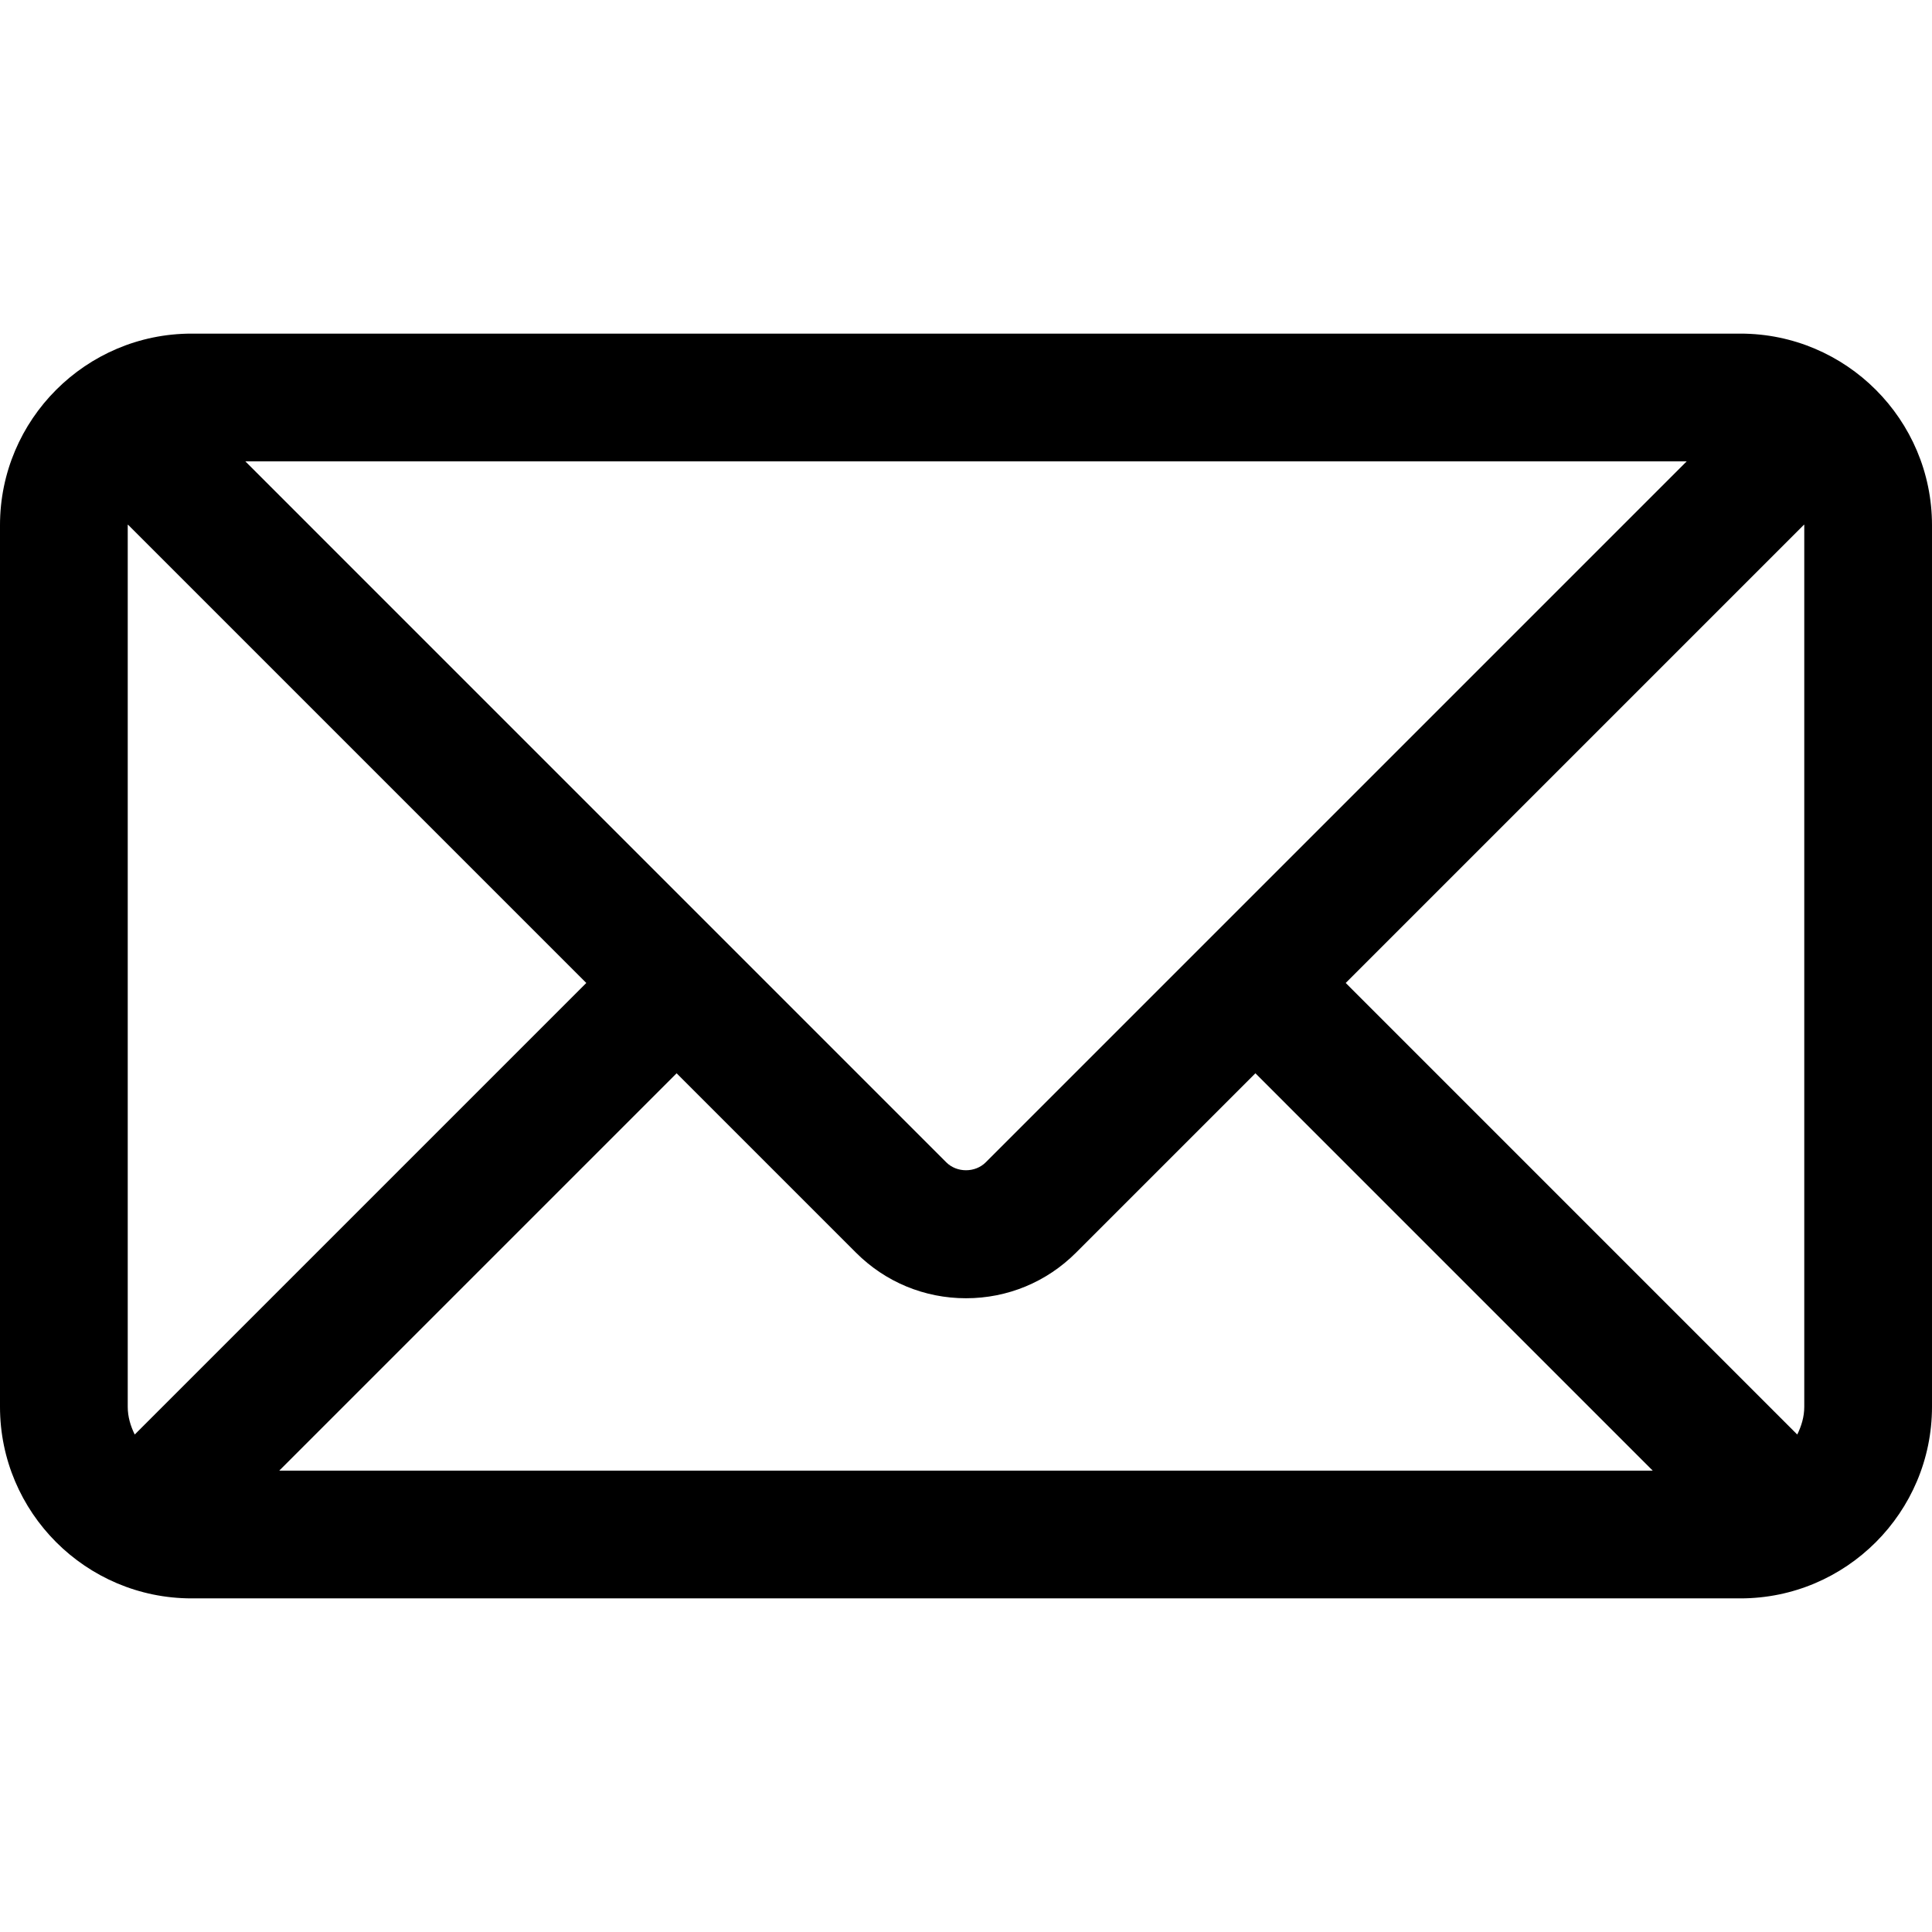
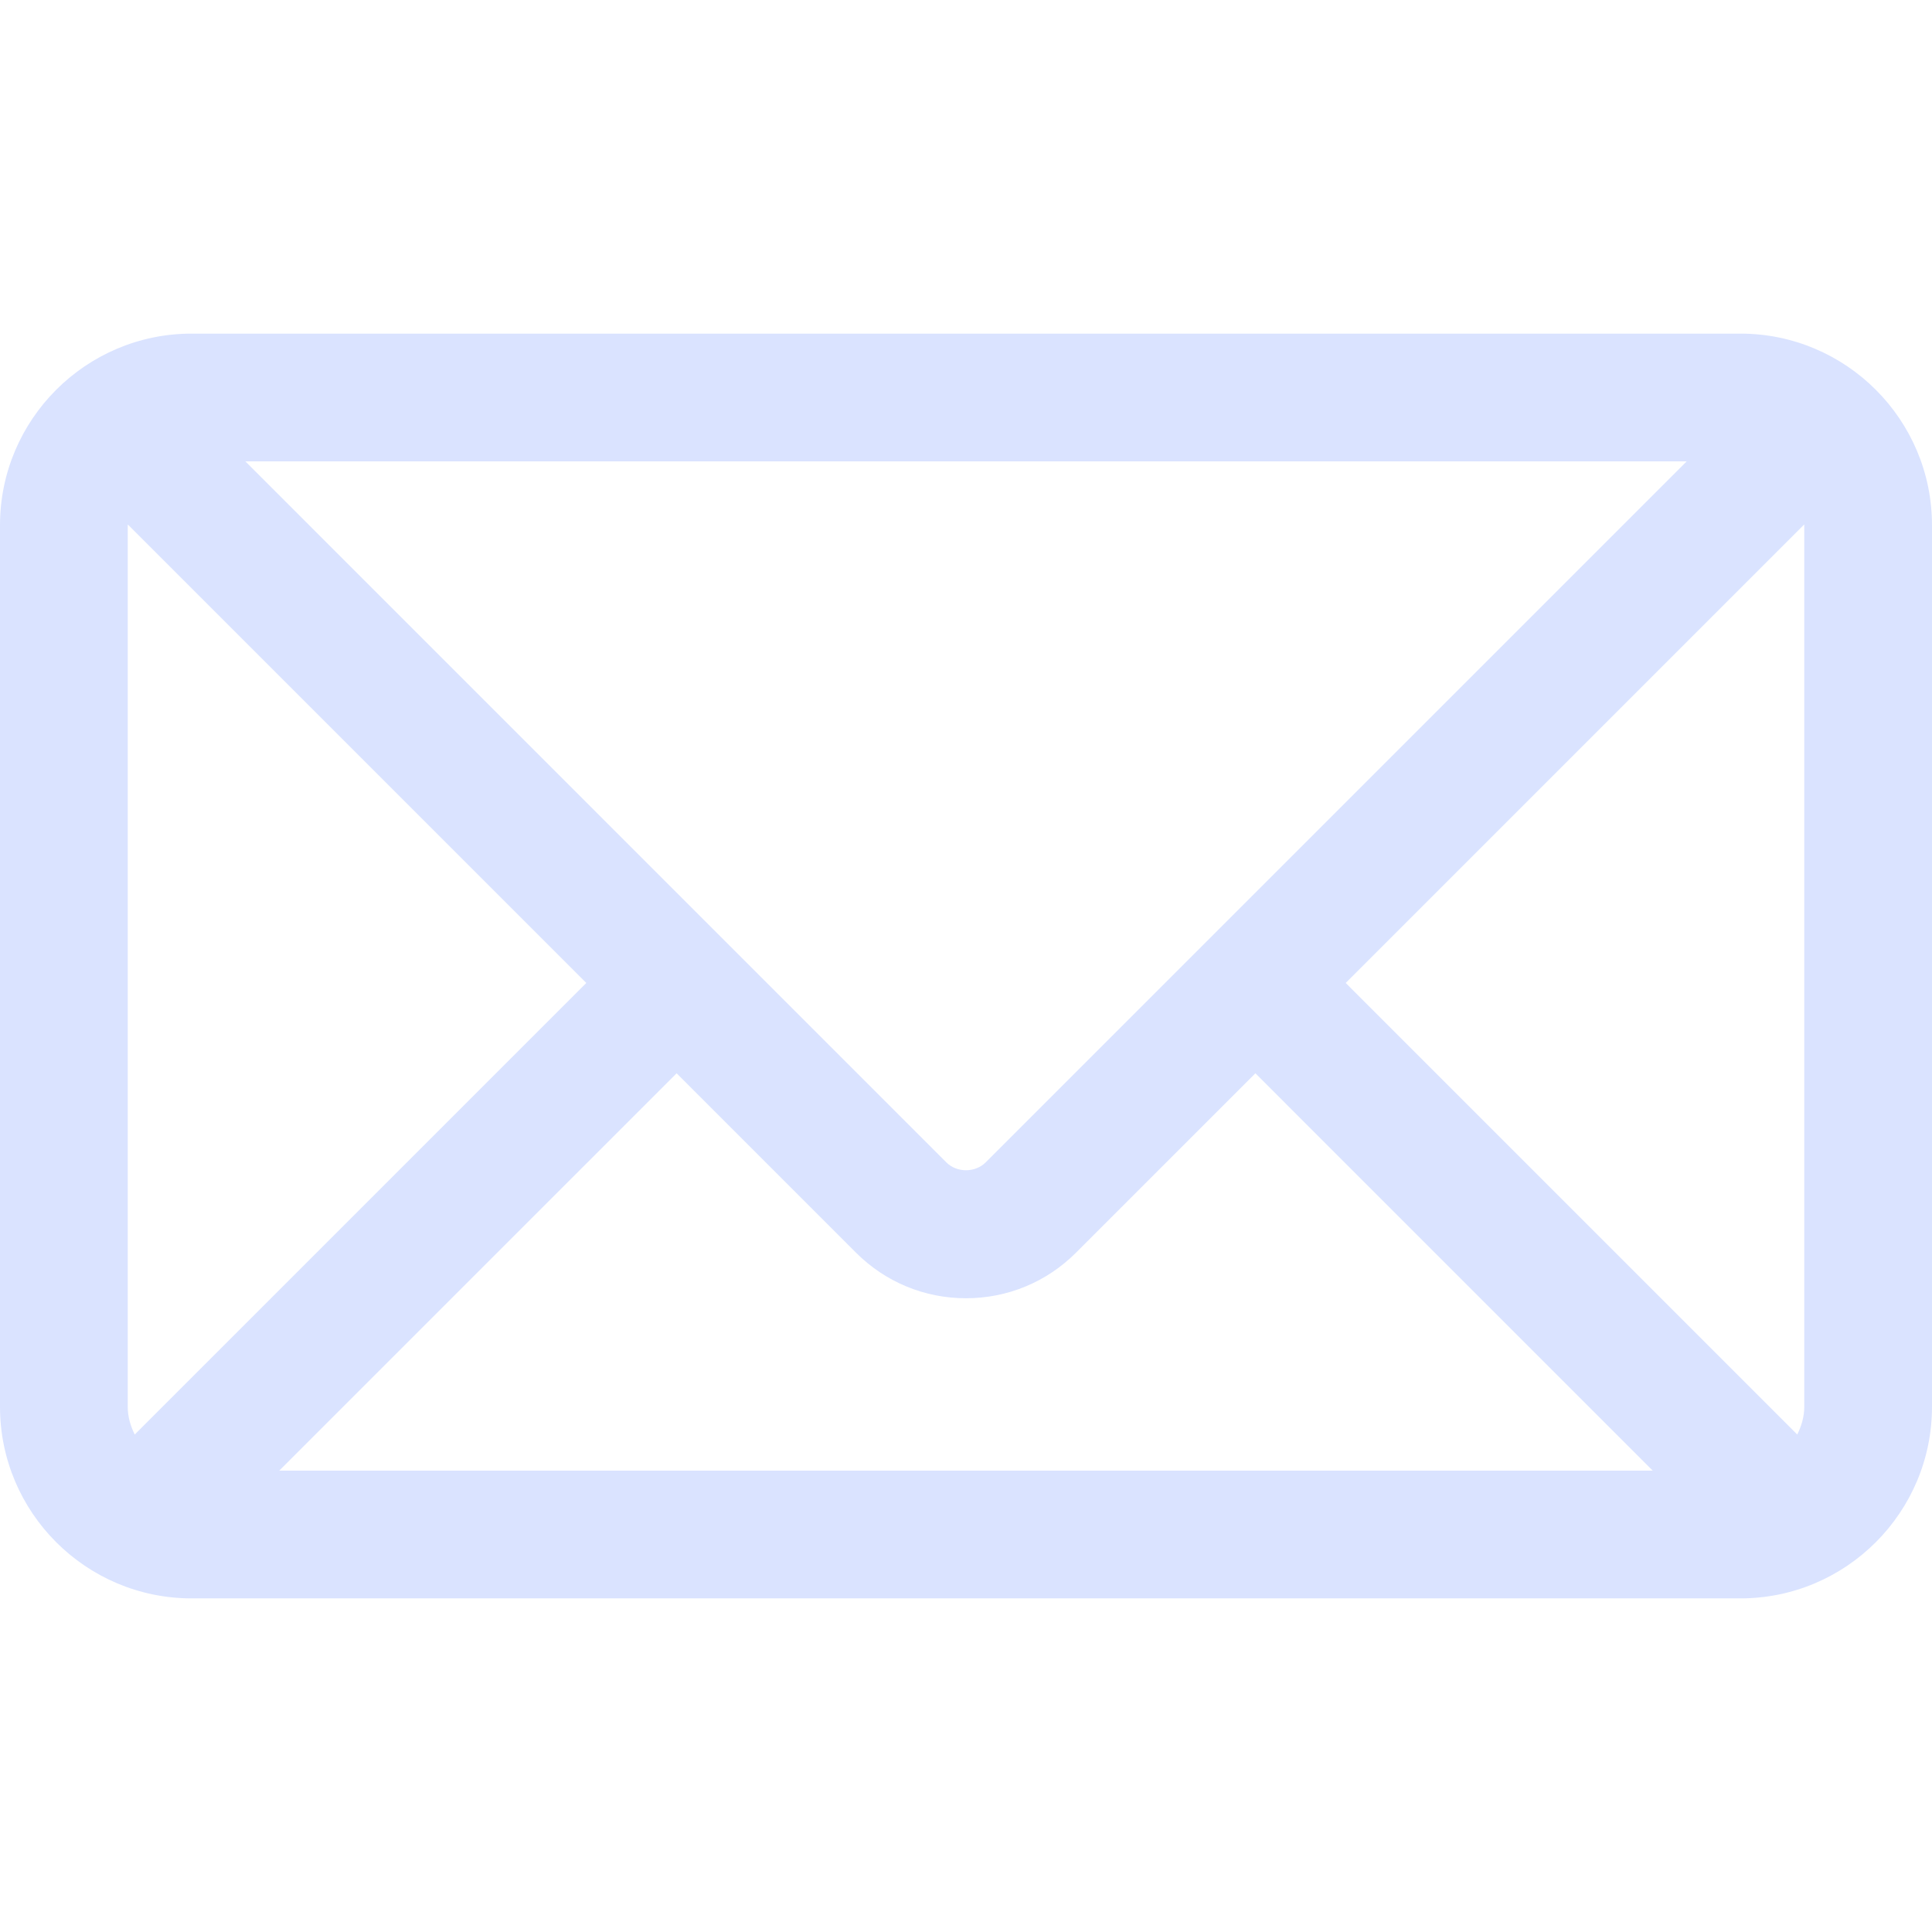
<svg xmlns="http://www.w3.org/2000/svg" version="1.1" id="Capa_1" x="0px" y="0px" viewBox="0 0 493.497 493.497" style="enable-background:new 0 0 493.497 493.497;" xml:space="preserve">
-   <path d="M444.556,85.218H48.942C21.954,85.218,0,107.171,0,134.16v225.177c0,26.988,21.954,48.942,48.942,48.942h395.613  c26.988,0,48.941-21.954,48.941-48.942V134.16C493.497,107.171,471.544,85.218,444.556,85.218z M460.87,134.16v225.177  c0,2.574-0.725,4.924-1.793,7.09L343.74,251.081l117.097-117.097C460.837,134.049,460.87,134.096,460.87,134.16z M32.628,359.336  V134.16c0-0.064,0.033-0.11,0.033-0.175l117.097,117.097L34.413,366.426C33.353,364.26,32.628,361.911,32.628,359.336z   M251.784,296.902c-2.692,2.691-7.378,2.691-10.07,0L62.667,117.846h368.172L251.784,296.902z M172.827,274.152l45.818,45.819  c7.512,7.511,17.493,11.645,28.104,11.645c10.61,0,20.592-4.134,28.104-11.645l45.82-45.819l101.49,101.499H71.327L172.827,274.152z  " />
-   <g>
+   <defs id="defs37" />
+   <path d="M444.556,85.218H48.942C21.954,85.218,0,107.171,0,134.16v225.177c0,26.988,21.954,48.942,48.942,48.942h395.613  c26.988,0,48.941-21.954,48.941-48.942V134.16C493.497,107.171,471.544,85.218,444.556,85.218z M460.87,134.16v225.177  c0,2.574-0.725,4.924-1.793,7.09L343.74,251.081l117.097-117.097C460.837,134.049,460.87,134.096,460.87,134.16z M32.628,359.336  V134.16c0-0.064,0.033-0.11,0.033-0.175l117.097,117.097L34.413,366.426C33.353,364.26,32.628,361.911,32.628,359.336z   M251.784,296.902c-2.692,2.691-7.378,2.691-10.07,0L62.667,117.846h368.172L251.784,296.902z M172.827,274.152l45.818,45.819  c7.512,7.511,17.493,11.645,28.104,11.645c10.61,0,20.592-4.134,28.104-11.645l45.82-45.819l101.49,101.499H71.327L172.827,274.152z  " id="path2" style="fill:#dae3ff;fill-opacity:1" />
+   <g id="g4">
</g>
-   <g>
+   <g id="g6">
</g>
-   <g>
+   <g id="g8">
</g>
-   <g>
+   <g id="g10">
</g>
-   <g>
+   <g id="g12">
</g>
-   <g>
+   <g id="g14">
</g>
-   <g>
+   <g id="g16">
</g>
-   <g>
+   <g id="g18">
</g>
-   <g>
+   <g id="g20">
</g>
-   <g>
+   <g id="g22">
</g>
-   <g>
+   <g id="g24">
</g>
-   <g>
+   <g id="g26">
</g>
-   <g>
+   <g id="g28">
</g>
-   <g>
+   <g id="g30">
</g>
-   <g>
+   <g id="g32">
</g>
</svg>
